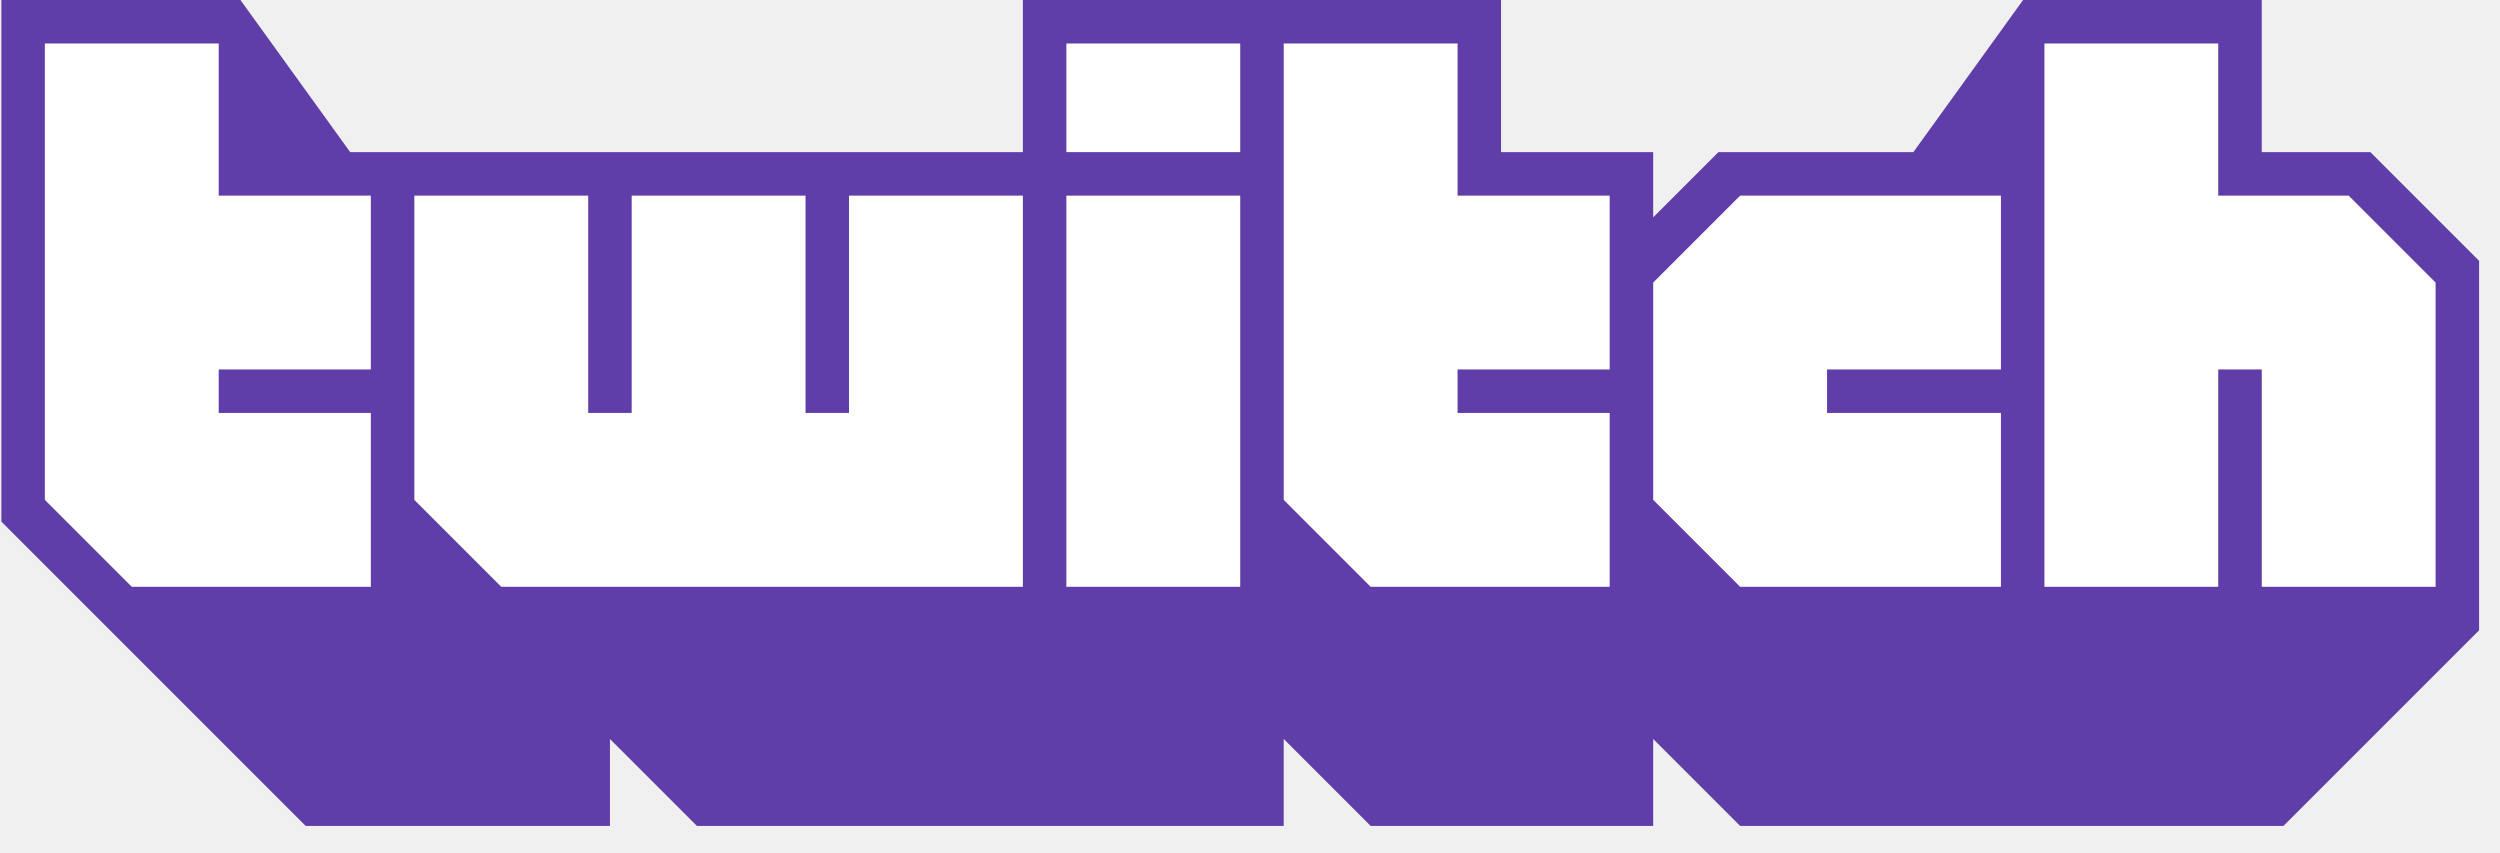
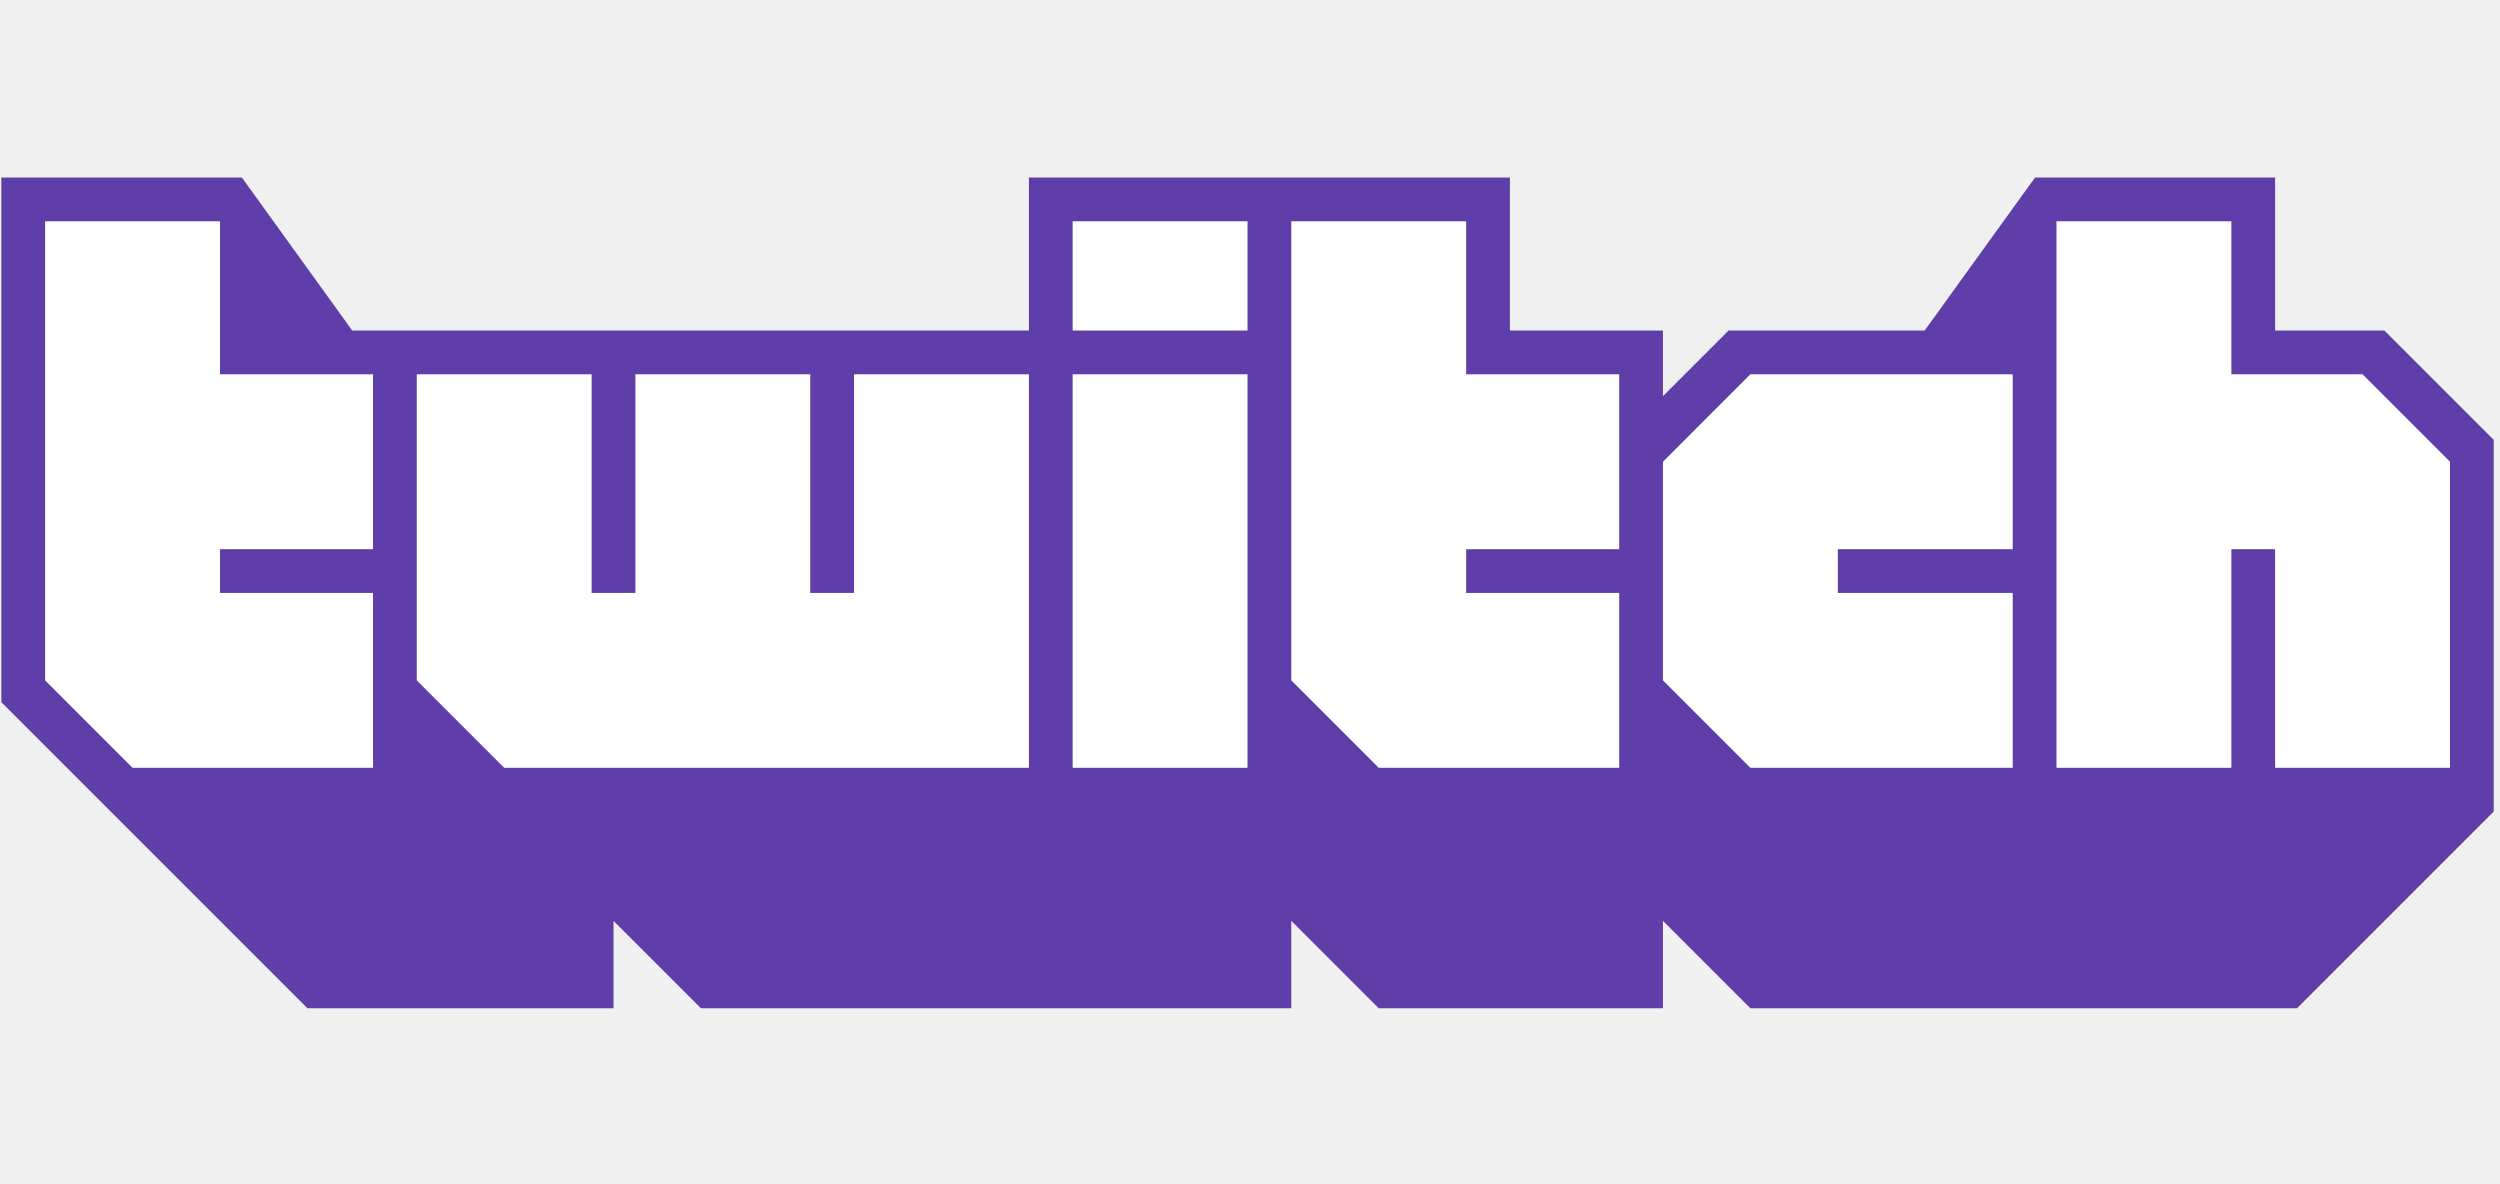
- <svg xmlns="http://www.w3.org/2000/svg" width="85" height="29" viewBox="0 0 85 29" fill="none">
-   <path d="M12.61 12.563H7.437V14.041H12.61V19.953H4.481L1.525 16.997V1.479H7.437V6.651H12.61V12.563Z" fill="white" />
-   <path d="M34.779 19.952H17.044L14.088 16.996V6.651H20V14.04H21.477V6.651H27.389V14.04H28.867V6.651H34.779V19.952Z" fill="white" />
-   <path d="M42.168 6.651H36.256V19.952H42.168V6.651Z" fill="white" />
-   <path d="M42.168 1.479H36.256V5.173H42.168V1.479Z" fill="white" />
-   <path d="M54.731 12.563H49.558V14.041H54.731V19.953H46.602L43.647 16.997V1.479H49.558V6.651H54.731V12.563Z" fill="white" />
-   <path d="M68.032 12.563H62.121V14.04H68.032V19.952H59.165L56.209 16.996V9.607L59.165 6.651H68.032V12.563Z" fill="white" />
-   <path d="M82.811 19.953H76.899V12.563H75.421V19.953H69.51V1.479H75.421V6.651H79.855L82.811 9.607V19.953Z" fill="white" />
-   <path d="M80.594 5.173H76.899V0H68.785L65.054 5.173H58.425L56.208 7.39V5.173H51.035V0H34.778V5.173H11.907L8.175 0H0.047V17.735L10.392 28.081H20.738V25.125L23.694 28.081H43.646V25.125L46.602 28.081H56.208V25.125L59.164 28.081H77.638L84.289 21.43V8.868L80.594 5.173ZM12.609 12.562H7.437V14.04H12.609V19.952H4.481L1.525 16.996V1.478H7.437V6.651H12.609V12.562ZM34.778 19.952H17.043L14.087 16.996V6.651H19.999V14.04H21.477V6.651H27.389V14.04H28.866V6.651H34.778V19.952ZM42.168 19.952H36.256V6.651H42.168V19.952ZM42.168 5.173H36.256V1.478H42.168V5.173ZM54.73 12.562H49.558V14.04H54.73V19.952H46.602L43.646 16.996V1.478H49.558V6.651H54.73V12.562ZM68.032 12.562H62.12V14.04H68.032V19.952H59.164L56.208 16.996V9.607L59.164 6.651H68.032V12.562ZM82.811 19.952H76.899V12.562H75.421V19.952H69.51V1.478H75.421V6.651H79.855L82.811 9.607V19.952Z" fill="#5F3EA9" />
+ <svg xmlns="http://www.w3.org/2000/svg" width="169" height="80" viewBox="0 0 169 80" fill="none">
+   <path d="M25.218 37.126H14.872V40.082H25.218V51.905H8.961L3.049 45.994V14.957H14.872V25.302H25.218V37.126Z" fill="white" />
+   <path d="M69.554 51.904H34.084L28.172 45.993V25.302H39.995V40.081H42.951V25.302H54.775V40.081H57.73V25.302H69.554V51.904Z" fill="white" />
+   <path d="M84.335 25.302H72.512V51.904H84.335V25.302Z" fill="white" />
+   <path d="M84.335 14.957H72.512V22.347H84.335V14.957Z" fill="white" />
+   <path d="M109.46 37.126H99.115V40.082H109.46V51.905H93.203L87.291 45.994V14.957H99.115V25.302H109.46V37.126Z" fill="white" />
+   <path d="M136.061 37.125H124.238V40.081H136.061V51.904H118.326L112.414 45.993V31.213L118.326 25.302H136.061V37.125Z" fill="white" />
+   <path d="M165.62 51.905H153.797V37.126H150.841V51.905H139.018V14.957H150.841V25.302H159.709L165.62 31.214V51.905Z" fill="white" />
+   <path d="M161.186 22.346H153.797V12H137.569L130.105 22.346H116.848L112.415 26.779V22.346H102.069V12H69.555V22.346H23.813L16.349 12H0.092V47.47L20.783 68.161H41.474V62.25L47.386 68.161H87.29V62.25L93.201 68.161H112.415V62.25L118.326 68.161H155.275L168.576 54.86V29.735L161.186 22.346ZM25.217 37.125H14.871V40.081H25.217V51.904H8.959L3.048 45.992V14.956H14.871V25.301H25.217V37.125ZM69.555 51.904H34.084L28.172 45.992V25.301H39.996V40.081H42.952V25.301H54.775V40.081H57.731V25.301H69.555V51.904ZM84.334 51.904H72.51V25.301H84.334V51.904ZM84.334 22.346H72.51V14.956H84.334V22.346ZM109.459 37.125H99.113V40.081H109.459V51.904H93.201L87.29 45.992V14.956H99.113V25.301H109.459V37.125ZM136.061 37.125H124.238V40.081H136.061V51.904H118.326L112.415 45.992V31.213L118.326 25.301H136.061V37.125ZM165.62 51.904H153.797V37.125H150.841V51.904H139.017V14.956H150.841V25.301H159.708L165.62 31.213V51.904Z" fill="#5F3EA9" />
</svg>
